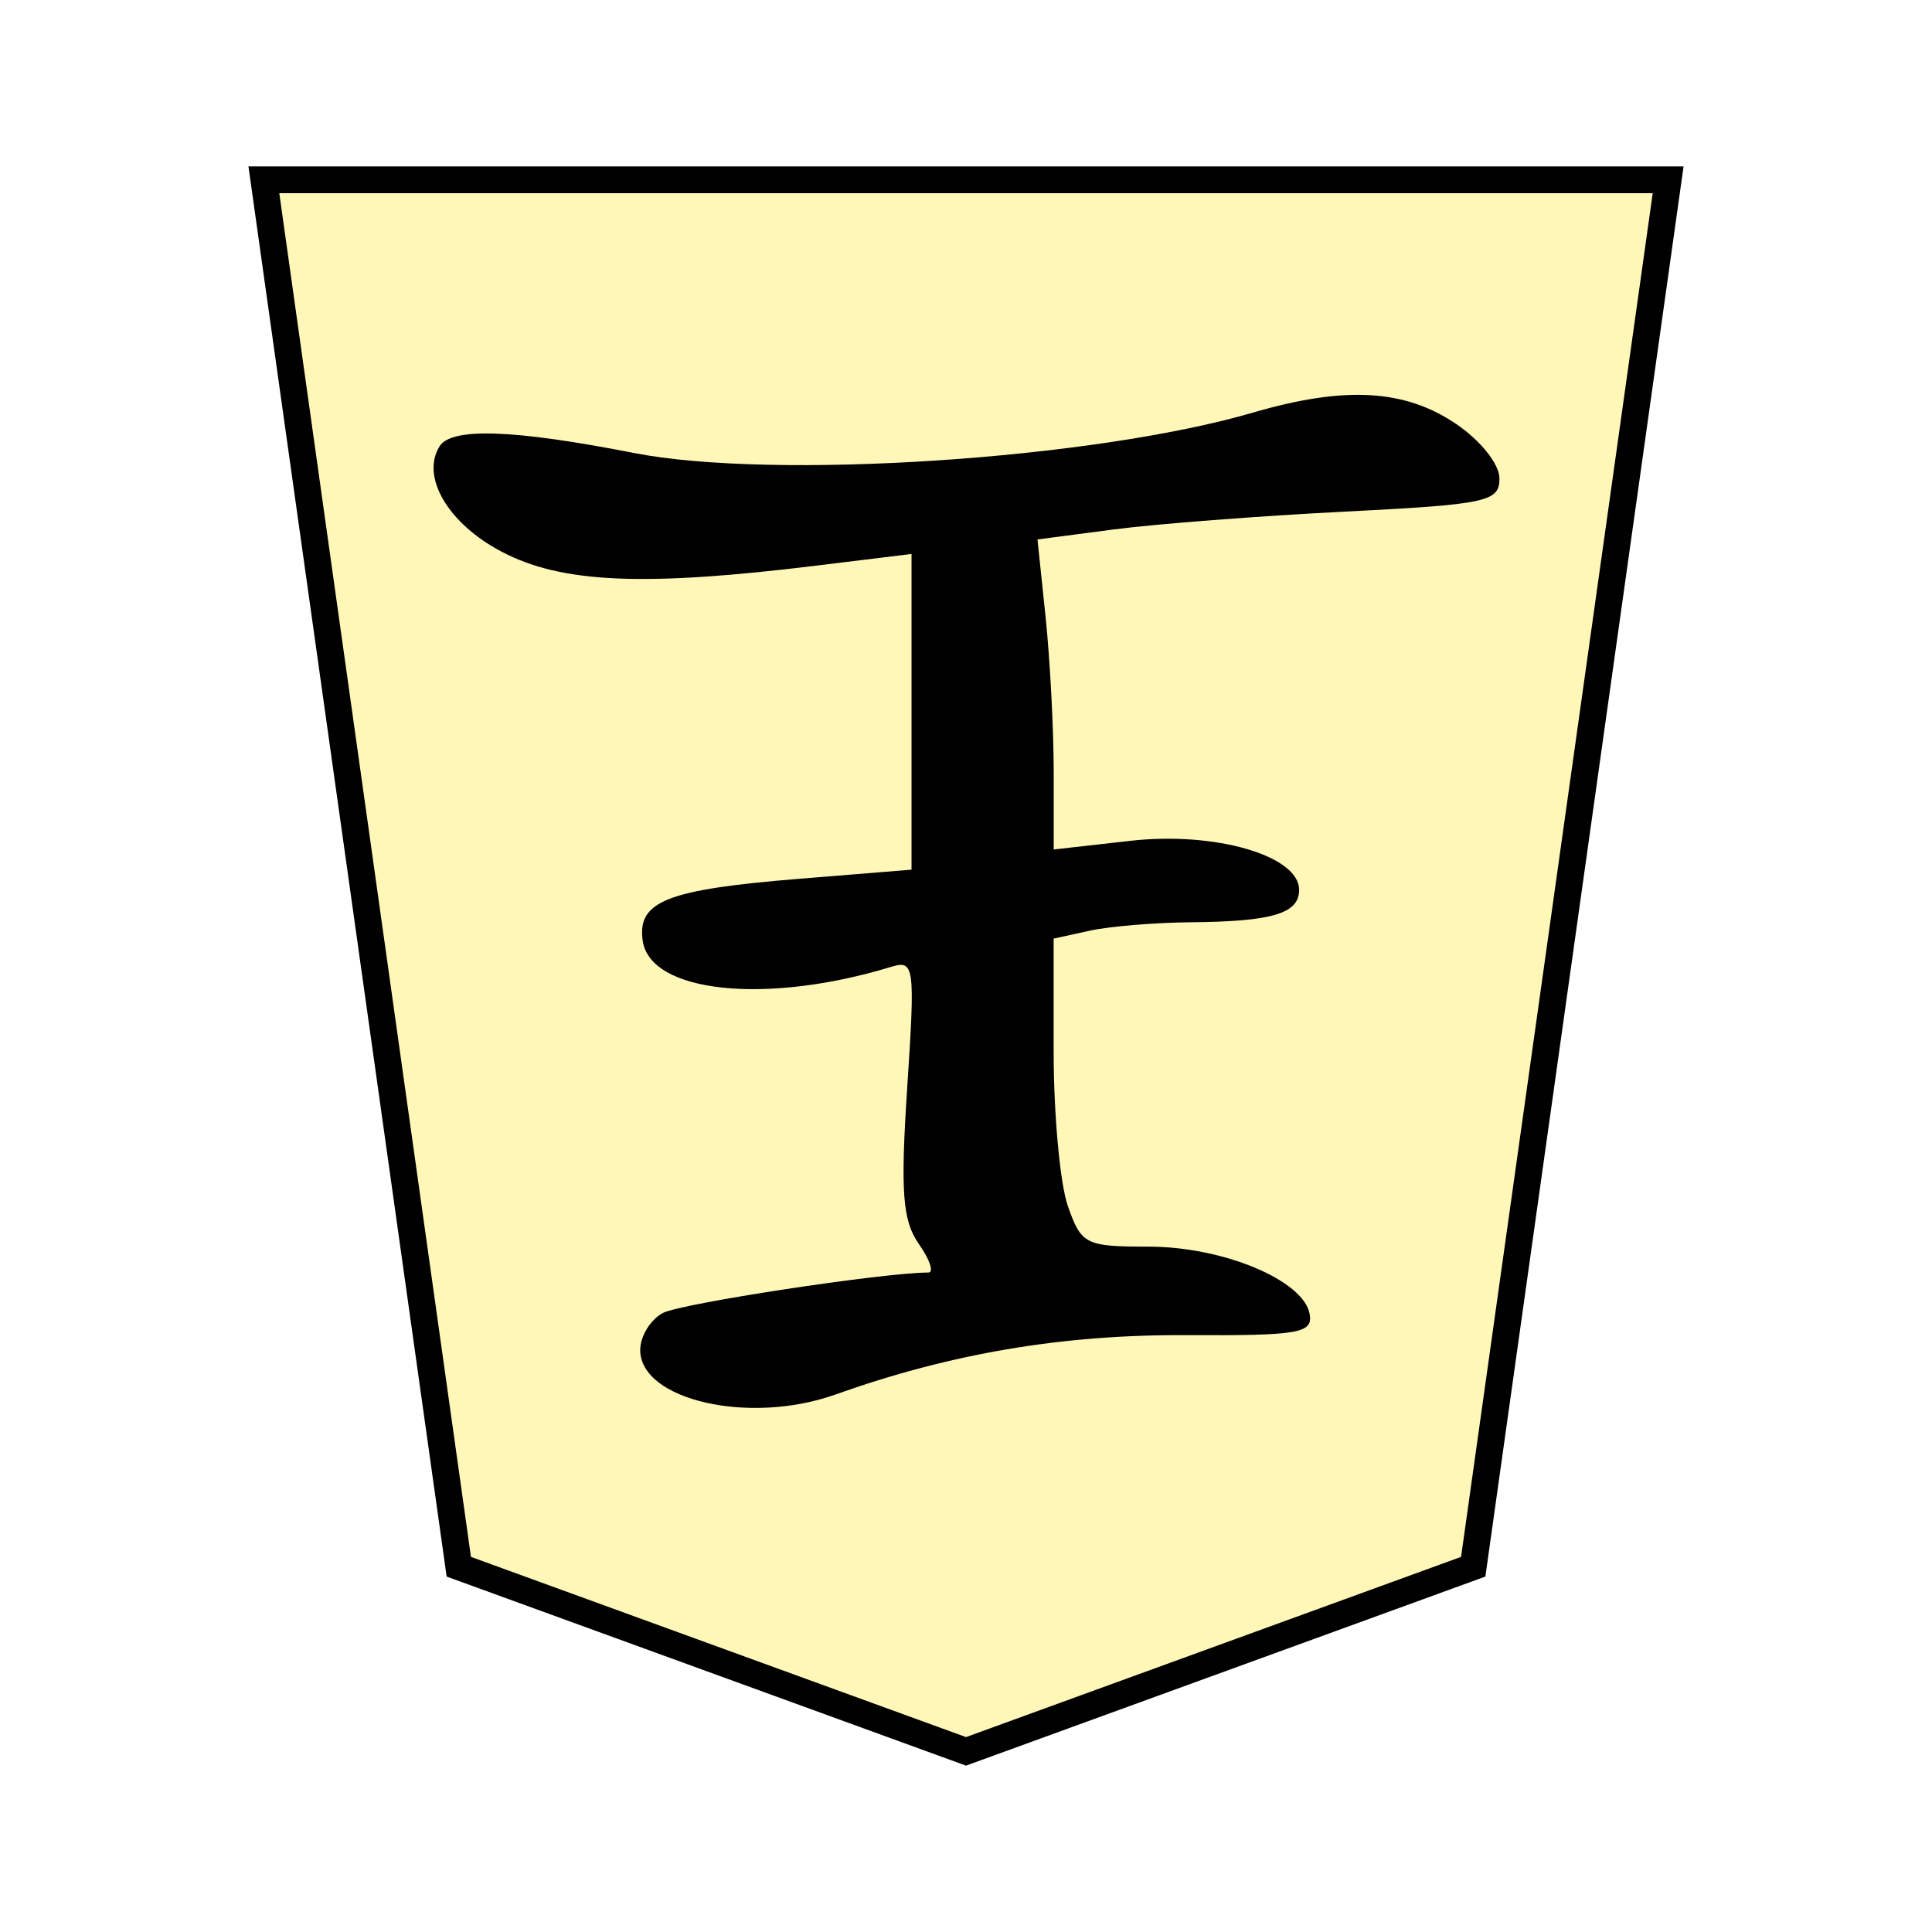
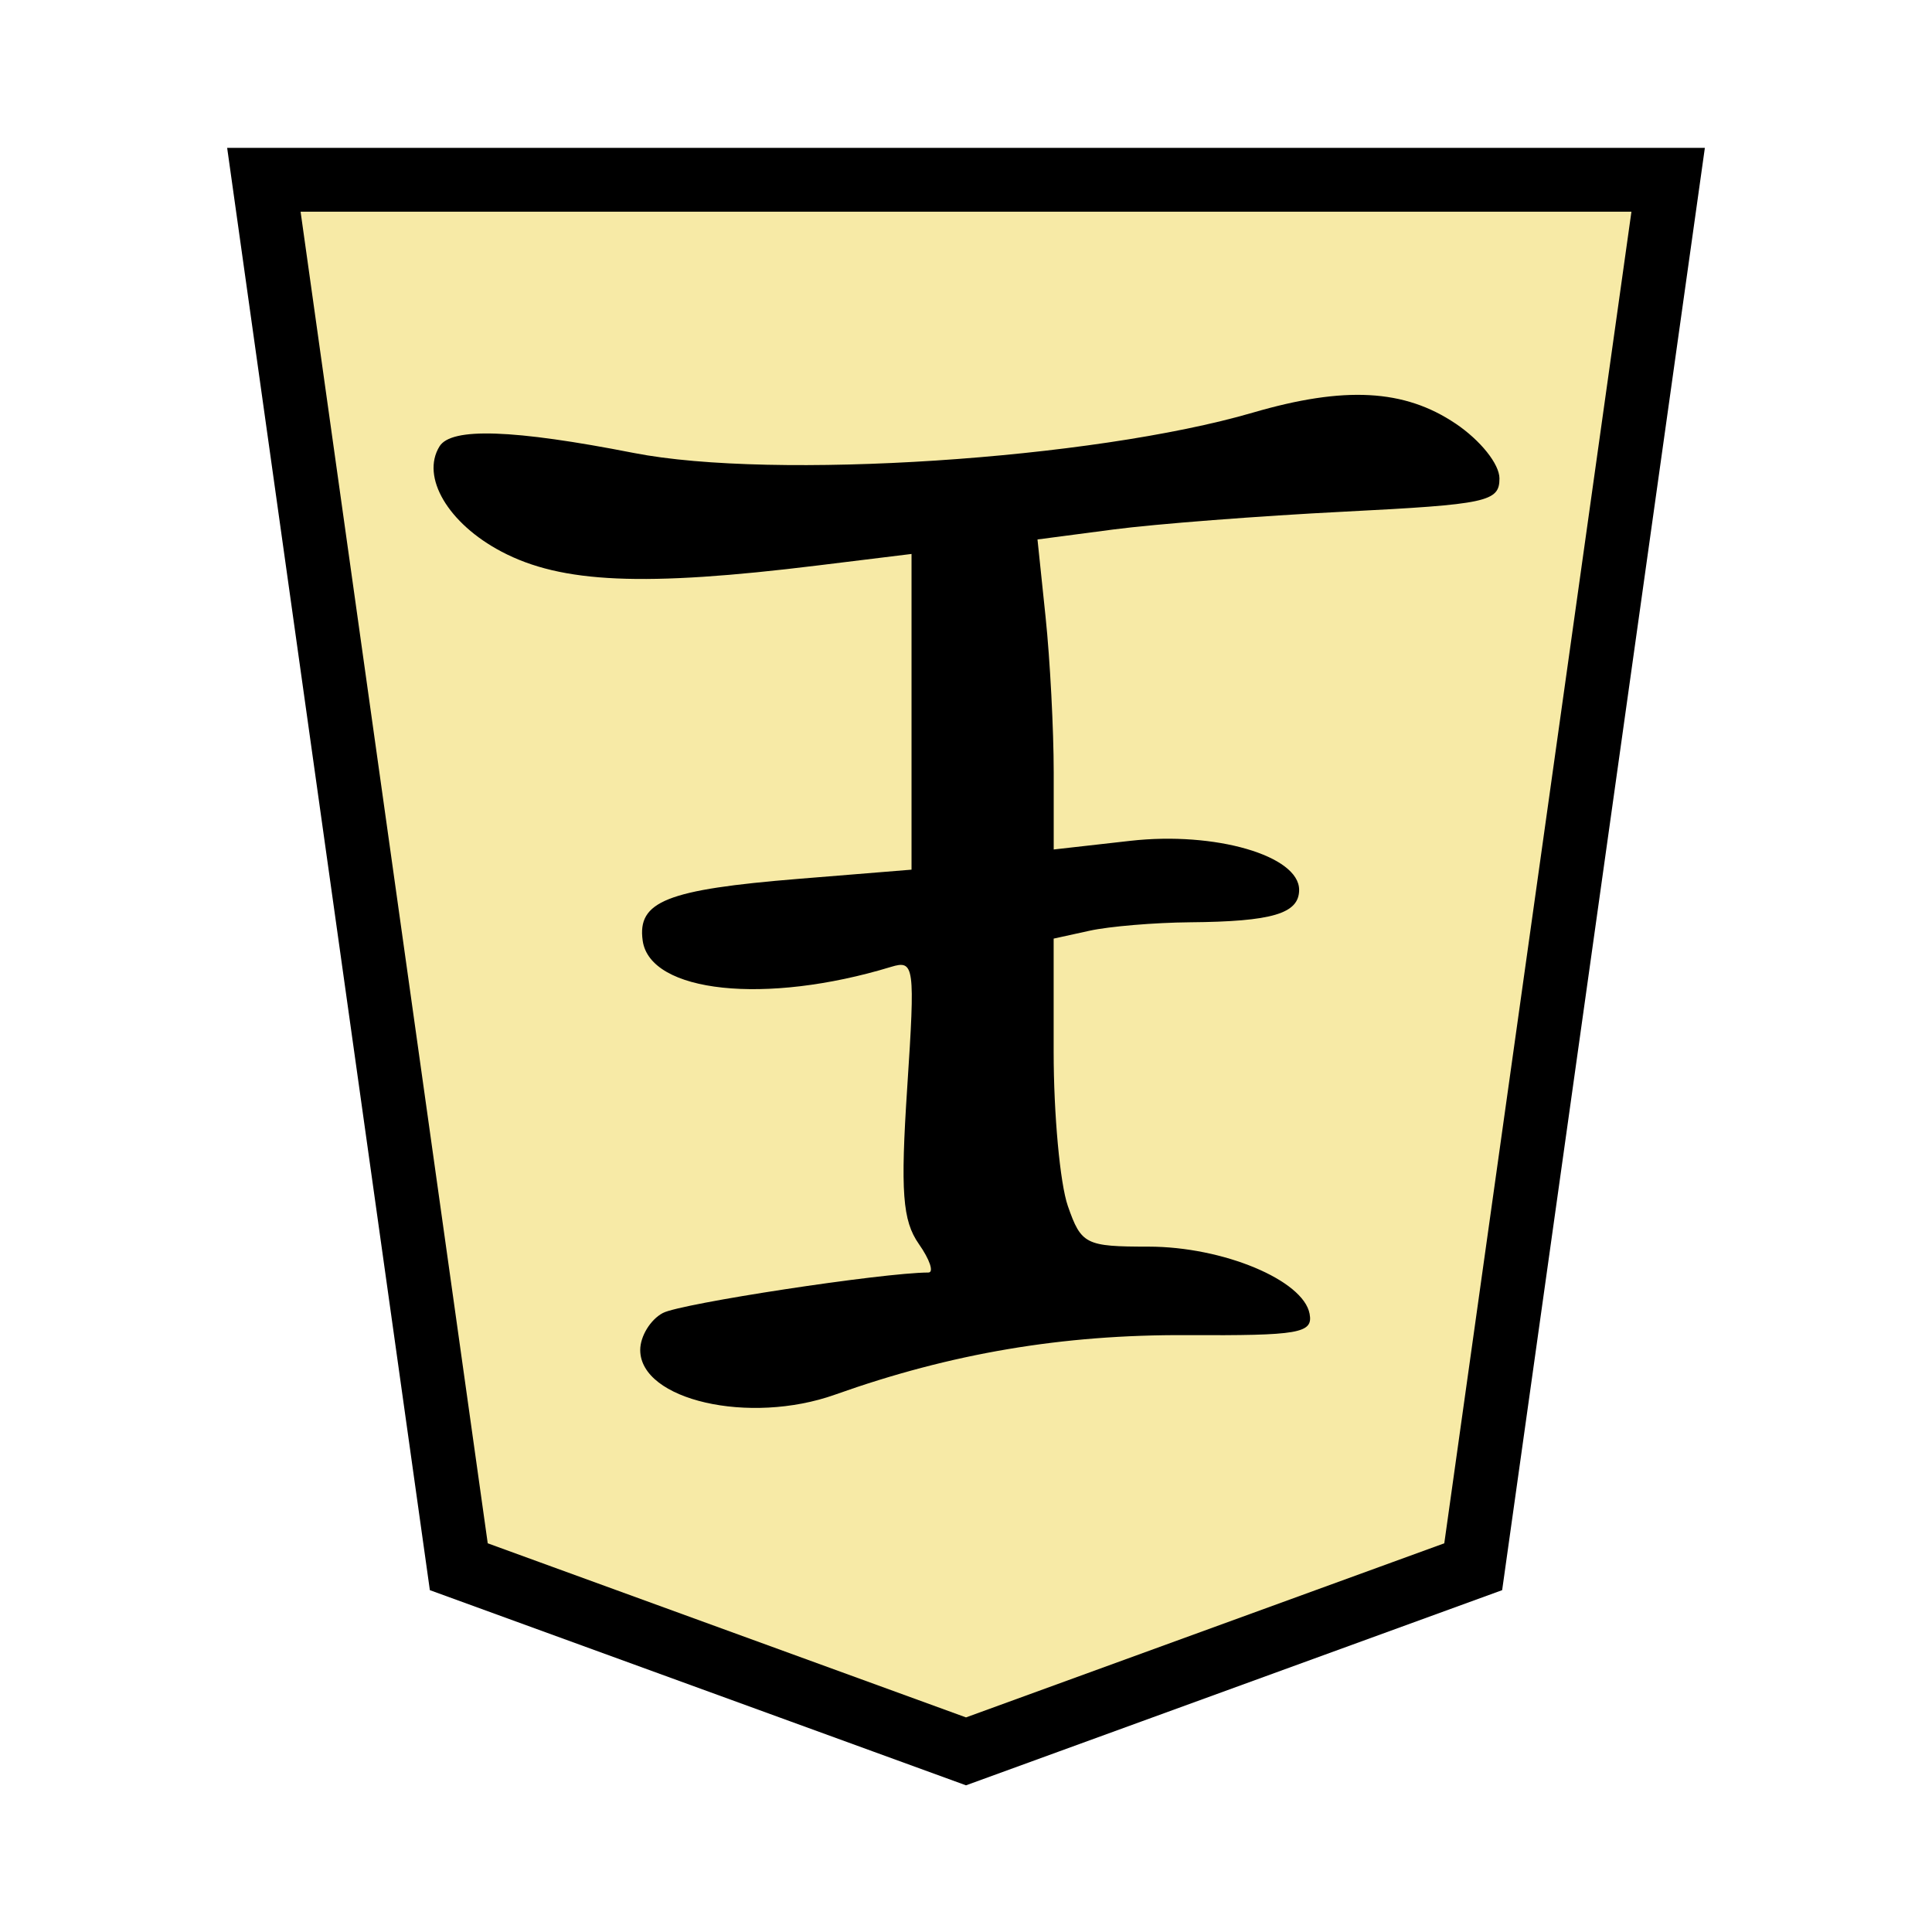
<svg xmlns="http://www.w3.org/2000/svg" width="136" height="136" viewBox="0 0 35.983 35.983" version="1.1" id="svg8">
  <defs id="defs2" />
  <g id="layer1" transform="translate(0,-261.0167)">
-     <polygon id="shogi_trapezoid" points="23.855,27.358 13.85,31 3.845,27.358 0,0 27.7,0 " style="fill:#fff7b7;fill-opacity:1;stroke:#000000;stroke-width:0.529;stroke-miterlimit:4;stroke-dasharray:none" transform="matrix(0.9441961,0,0,0.9441961,4.91455,264.3653)" />
+     <polygon id="shogi_trapezoid" points="23.855,27.358 13.85,31 3.845,27.358 0,0 27.7,0 " style="fill:#f7eaa6;fill-opacity:1;stroke:#000000;stroke-width:1.259;stroke-miterlimit:4;stroke-dasharray:none" transform="matrix(0.9441961,0,0,0.9441961,4.91455,264.3653)" />
    <path id="path9329" d="m 27.109,268.905 c 0.464,0.313 0.818,0.755 0.818,1.023 0,0.434 -0.23,0.483 -2.887,0.618 -1.588,0.08 -3.524,0.23 -4.302,0.332 l -1.415,0.186 0.151,1.447 c 0.083,0.796 0.151,2.095 0.151,2.887 v 1.44 l 1.427,-0.161 c 1.579,-0.179 3.144,0.276 3.144,0.913 0,0.443 -0.501,0.591 -2.037,0.604 -0.657,0.006 -1.496,0.076 -1.865,0.157 l -0.67,0.147 v 2.111 c 0,1.161 0.119,2.452 0.264,2.868 0.25,0.718 0.33,0.758 1.504,0.758 1.388,4.3e-4 2.882,0.624 2.999,1.251 0.068,0.363 -0.19,0.408 -2.285,0.397 -2.317,-0.012 -4.392,0.339 -6.552,1.108 -1.597,0.569 -3.63,0.103 -3.63,-0.831 0,-0.255 0.189,-0.565 0.421,-0.689 0.334,-0.178 4.094,-0.751 4.946,-0.754 0.107,-3.8e-4 0.027,-0.24 -0.178,-0.532 -0.304,-0.434 -0.344,-0.971 -0.216,-2.916 0.149,-2.271 0.134,-2.377 -0.303,-2.244 -2.333,0.71 -4.486,0.482 -4.624,-0.488 -0.104,-0.733 0.447,-0.952 2.902,-1.152 l 2.105,-0.171 v -2.94 -2.94 l -1.745,0.214 c -3.245,0.399 -4.773,0.332 -5.891,-0.257 -0.995,-0.524 -1.507,-1.392 -1.155,-1.961 0.22,-0.356 1.372,-0.317 3.618,0.123 2.597,0.508 8.546,0.12 11.533,-0.752 1.703,-0.497 2.819,-0.437 3.771,0.204 z" style="fill:#000000;stroke-width:0.241" />
  </g>
</svg>
